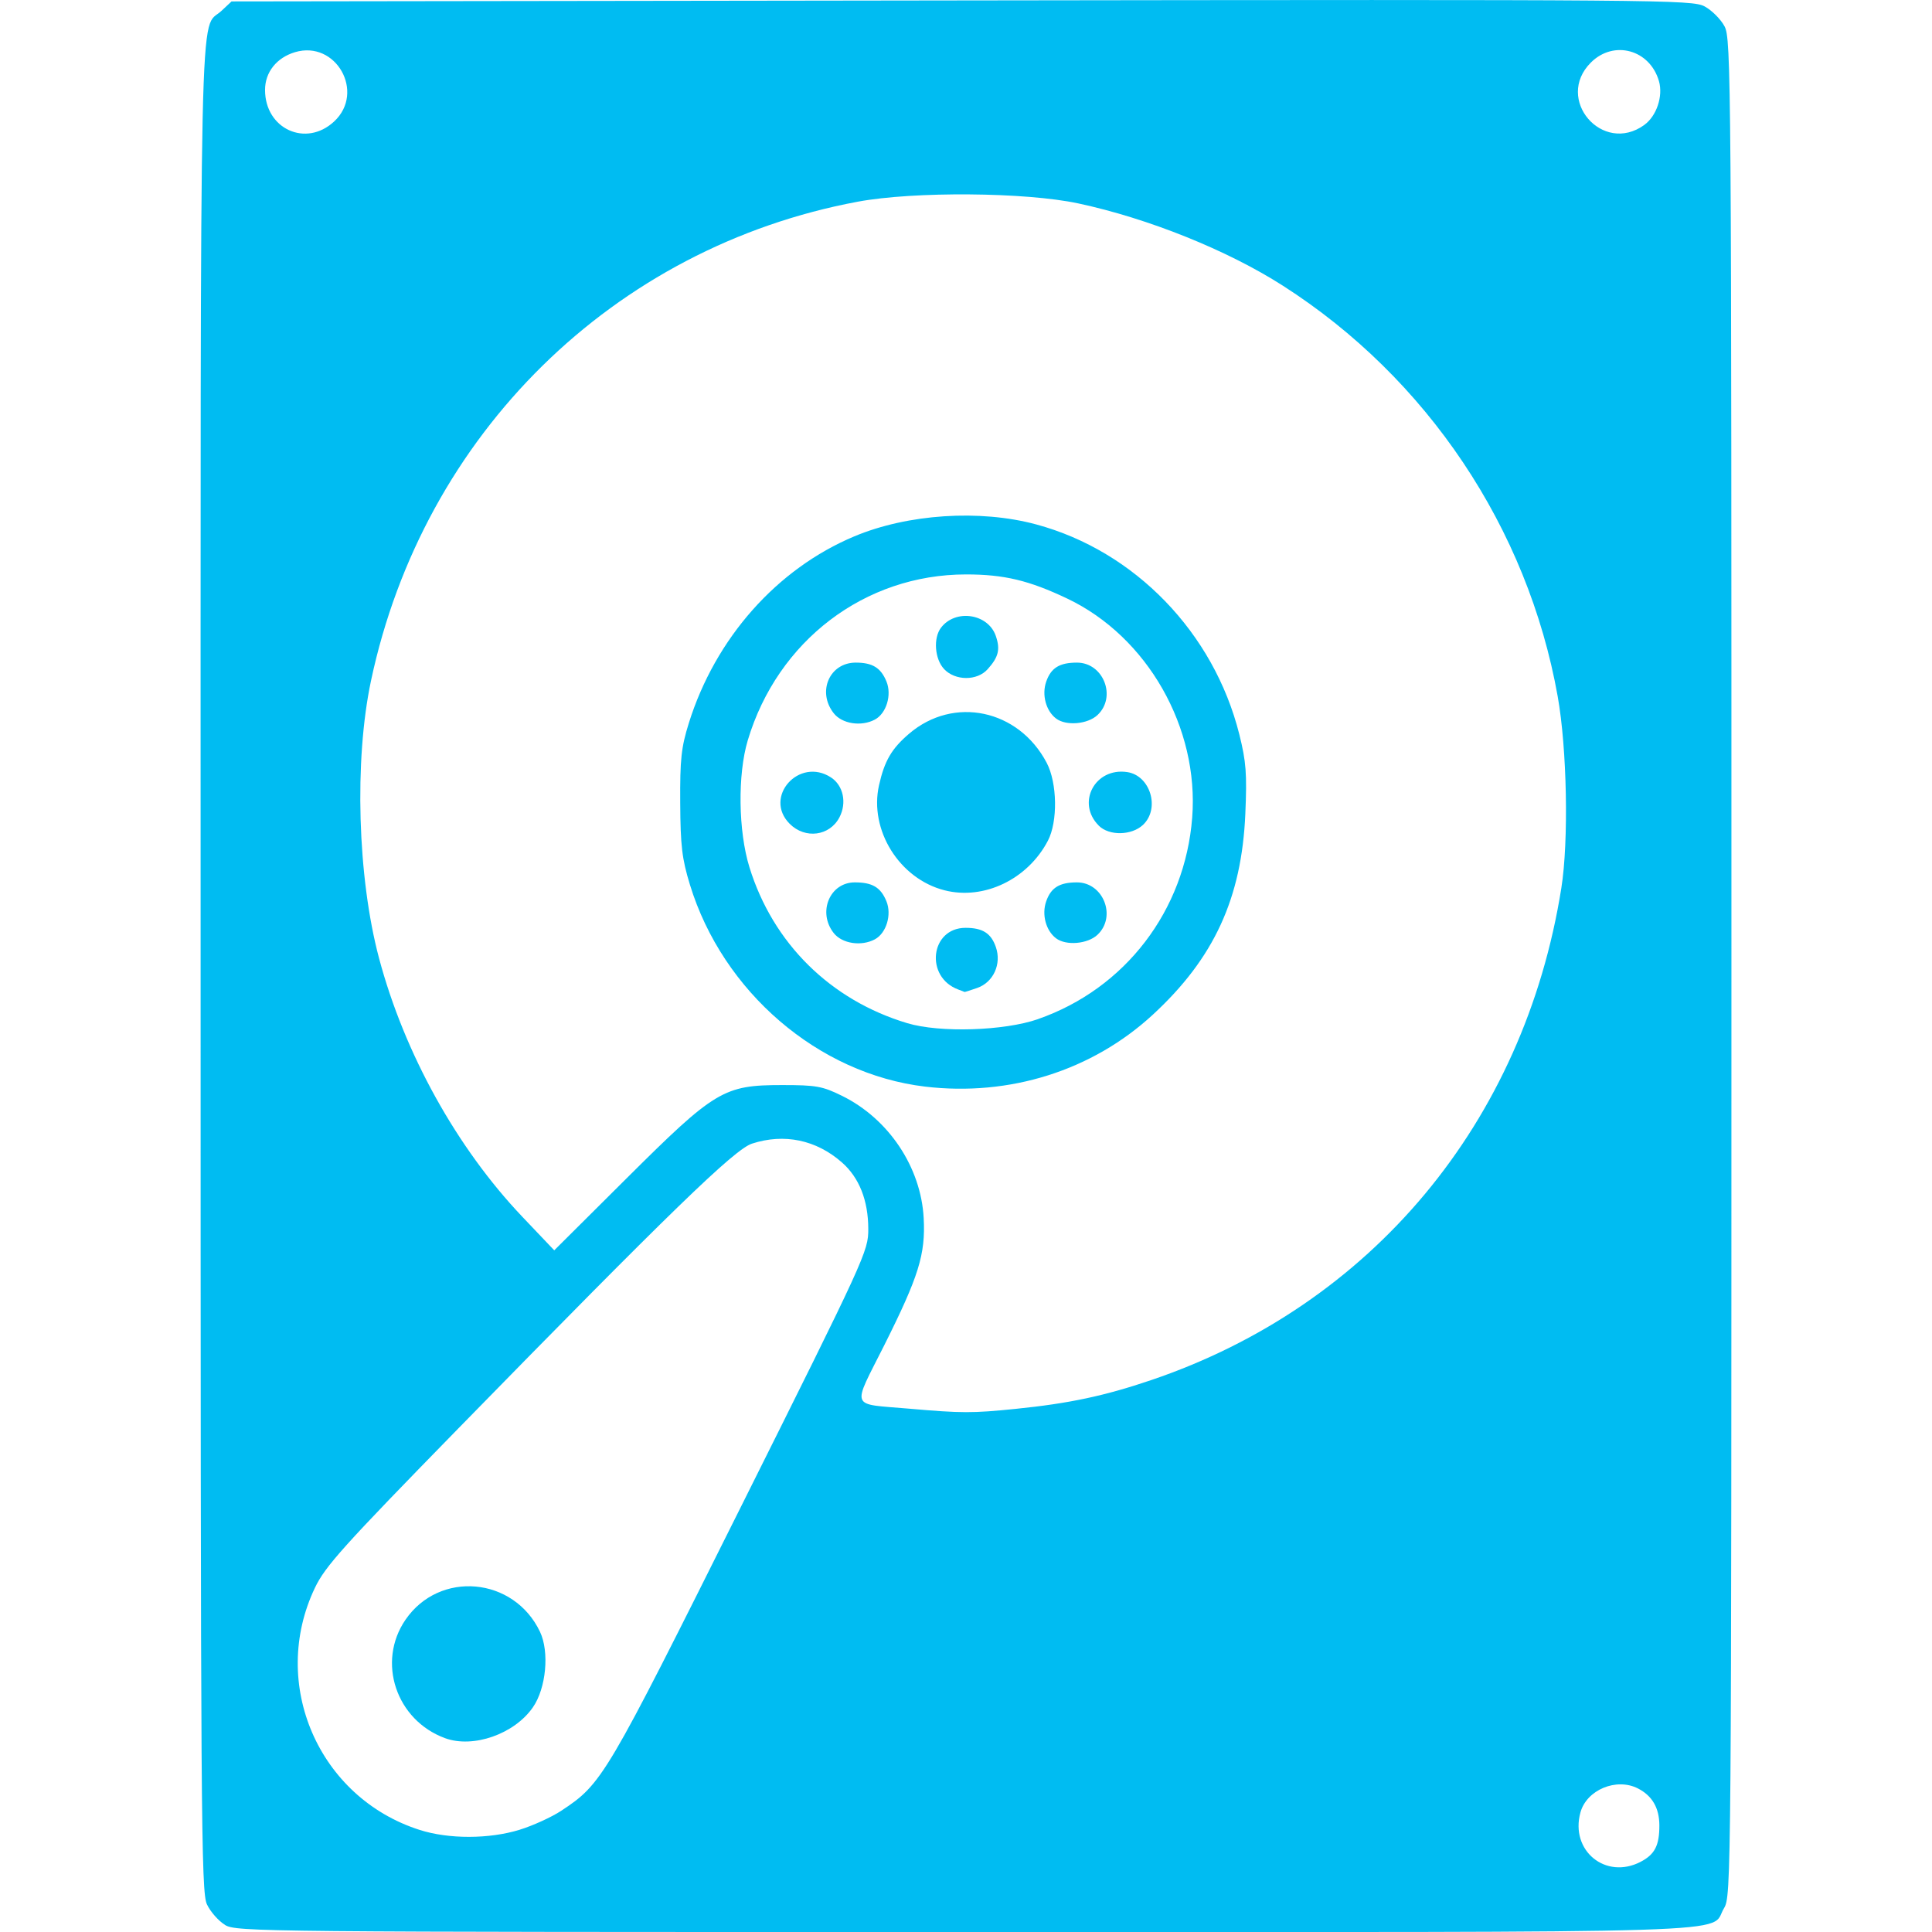
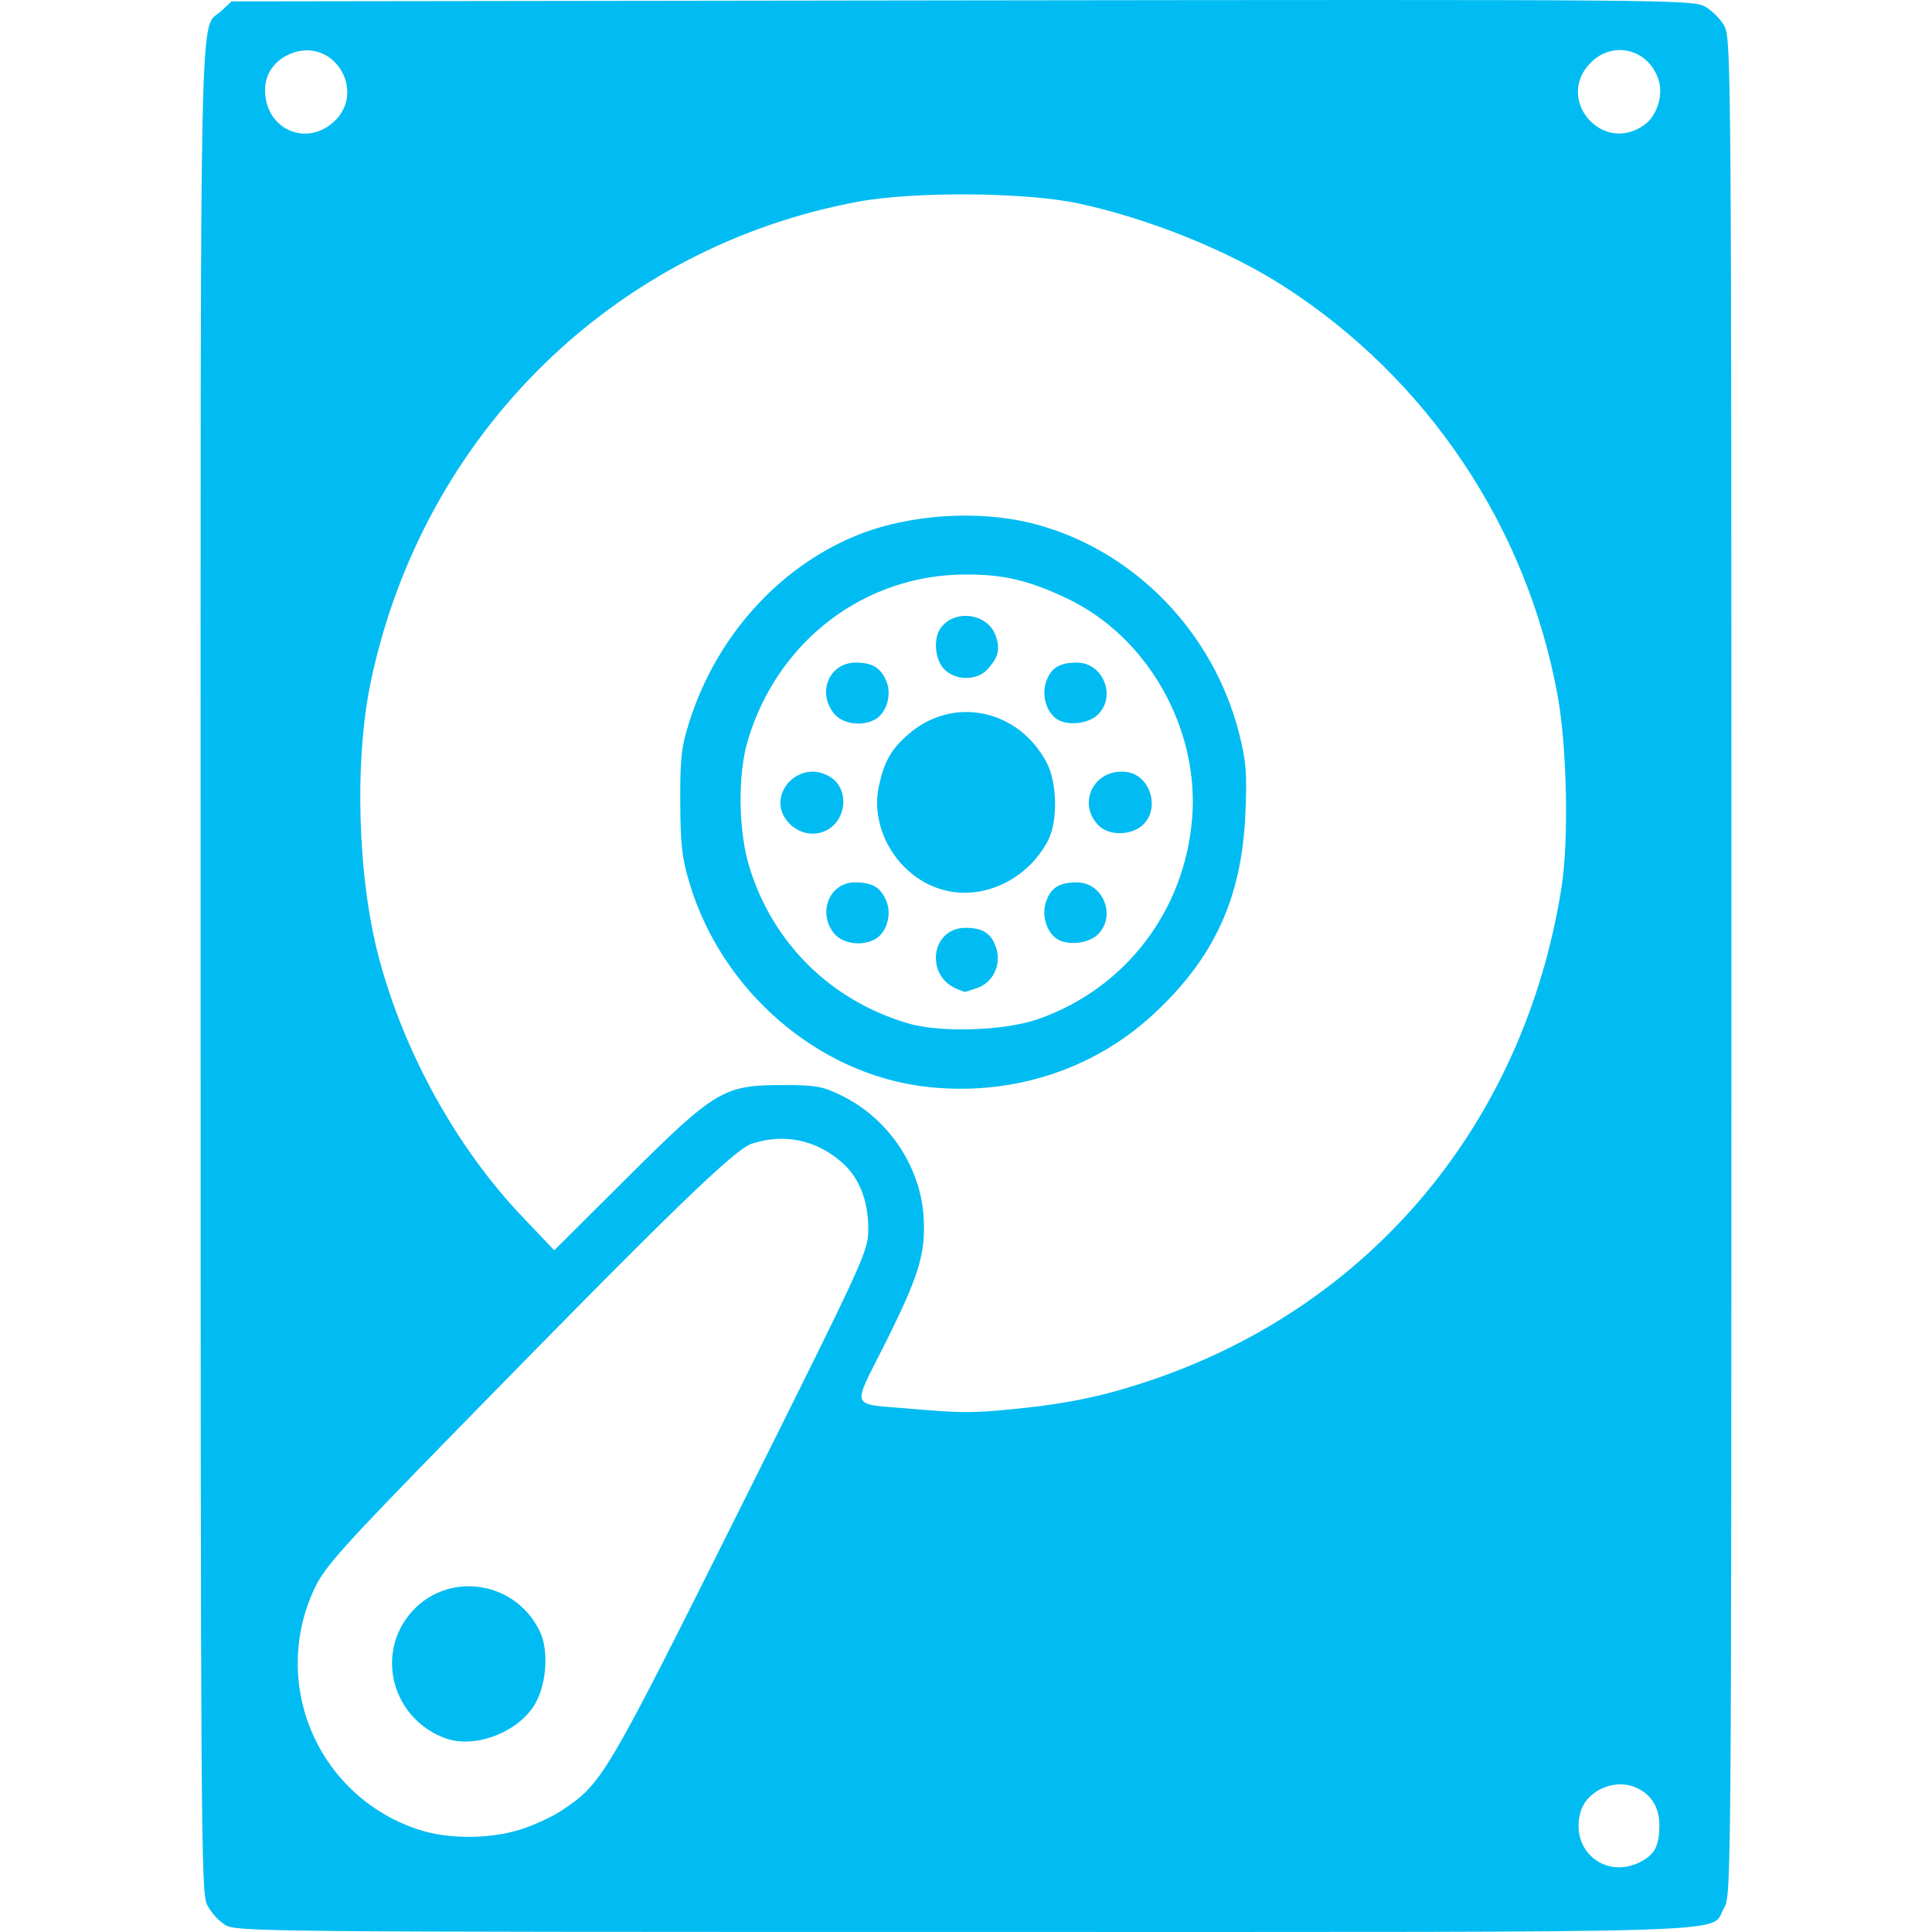
- <svg xmlns="http://www.w3.org/2000/svg" width="512" height="512" viewBox="-7.27 0 44.8 44.8" version="1.1" id="svg6">
-   <defs id="defs10" />
-   <path d="m -2.054,44.634 c -0.149,-0.091 -0.337,-0.304 -0.417,-0.474 -0.136,-0.286 -0.147,-1.904 -0.147,-21.761 0,-23.326 -0.036,-21.662 0.482,-22.146 l 0.235,-0.22 16.929,-0.023 c 16.277,-0.022 16.941,-0.016 17.23,0.139 0.165,0.089 0.373,0.296 0.461,0.461 0.154,0.288 0.161,1.145 0.16,21.828 -3.52e-4,21.197 -0.003,21.533 -0.172,21.81 -0.365,0.599 1.073,0.553 -17.594,0.553 -16.376,-3.45e-4 -16.905,-0.005 -17.167,-0.165 z M 30.772,43.173 c 0.331,-0.171 0.438,-0.381 0.436,-0.85 -0.002,-0.401 -0.167,-0.683 -0.497,-0.852 -0.499,-0.255 -1.189,0.032 -1.333,0.556 -0.245,0.886 0.583,1.566 1.395,1.146 z M 4.779,42.429 c 0.309,-0.095 0.743,-0.294 0.965,-0.44 0.952,-0.63 1.018,-0.742 4.167,-7.049 2.893,-5.794 2.954,-5.926 2.953,-6.441 -4.35e-4,-0.663 -0.21,-1.193 -0.613,-1.546 -0.595,-0.522 -1.336,-0.677 -2.084,-0.434 -0.406,0.132 -1.886,1.567 -6.806,6.601 -2.672,2.734 -3.09,3.198 -3.329,3.7 -1.06,2.222 0.083,4.863 2.429,5.613 0.675,0.216 1.612,0.214 2.319,-0.004 z M 3.049,40.305 C 1.913,39.887 1.463,38.537 2.132,37.56 c 0.789,-1.151 2.514,-0.996 3.12,0.279 0.221,0.466 0.142,1.309 -0.165,1.751 -0.43,0.621 -1.384,0.955 -2.038,0.715 z M 16.285,32.669 c 1.234,-0.125 2.058,-0.3 3.134,-0.665 5.115,-1.732 8.653,-5.974 9.516,-11.412 0.173,-1.087 0.132,-3.236 -0.085,-4.447 C 28.154,12.246 25.823,8.764 22.475,6.623 21.19,5.801 19.359,5.065 17.735,4.717 16.512,4.455 13.927,4.435 12.626,4.676 6.956,5.731 2.545,10.069 1.333,15.785 c -0.392,1.847 -0.313,4.559 0.186,6.433 0.588,2.207 1.802,4.397 3.324,5.998 l 0.739,0.777 1.677,-1.669 c 2.054,-2.044 2.252,-2.163 3.61,-2.163 0.786,0 0.932,0.026 1.383,0.248 1.085,0.533 1.835,1.656 1.897,2.84 0.044,0.837 -0.115,1.348 -0.914,2.944 -0.754,1.504 -0.814,1.35 0.577,1.472 1.218,0.106 1.467,0.107 2.473,0.004 z m -2.102,-7.472 c -2.477,-0.294 -4.694,-2.197 -5.455,-4.683 -0.184,-0.602 -0.219,-0.899 -0.225,-1.899 -0.006,-1.011 0.024,-1.284 0.199,-1.845 0.616,-1.972 2.042,-3.581 3.841,-4.334 1.237,-0.518 2.908,-0.628 4.213,-0.276 2.289,0.617 4.121,2.51 4.712,4.87 0.158,0.632 0.179,0.908 0.139,1.845 -0.085,1.955 -0.727,3.348 -2.148,4.657 -1.404,1.293 -3.317,1.897 -5.276,1.665 z m 2.617,-1.566 c 2.022,-0.705 3.407,-2.515 3.575,-4.671 0.162,-2.087 -1.041,-4.197 -2.895,-5.079 -0.89,-0.423 -1.467,-0.561 -2.349,-0.561 -2.349,0 -4.37,1.537 -5.062,3.849 -0.237,0.792 -0.22,2.103 0.039,2.94 0.544,1.764 1.879,3.083 3.661,3.617 0.754,0.226 2.246,0.179 3.031,-0.094 z M 14.955,22.947 c -0.786,-0.287 -0.654,-1.432 0.165,-1.432 0.394,0 0.591,0.124 0.702,0.445 0.137,0.393 -0.056,0.818 -0.432,0.949 -0.157,0.055 -0.29,0.097 -0.295,0.093 -0.005,-0.004 -0.068,-0.029 -0.141,-0.055 z m -2.893,-1.312 c -0.379,-0.482 -0.091,-1.174 0.489,-1.174 0.408,0 0.6,0.114 0.733,0.436 0.129,0.312 -6.4e-4,0.742 -0.268,0.885 -0.315,0.168 -0.76,0.1 -0.954,-0.147 z m 5.155,0.122 c -0.235,-0.179 -0.334,-0.55 -0.228,-0.855 0.111,-0.319 0.308,-0.441 0.713,-0.441 0.614,0 0.925,0.794 0.477,1.215 -0.229,0.215 -0.73,0.258 -0.962,0.081 z m -2.583,-1.112 c -1.047,-0.265 -1.754,-1.397 -1.521,-2.436 0.127,-0.566 0.291,-0.848 0.697,-1.195 1.033,-0.884 2.539,-0.566 3.191,0.674 0.246,0.467 0.26,1.364 0.028,1.807 -0.468,0.895 -1.482,1.382 -2.395,1.15 z m -3.592,-1.542 c -0.619,-0.619 0.218,-1.559 0.958,-1.075 0.285,0.186 0.37,0.587 0.197,0.922 -0.226,0.437 -0.795,0.513 -1.155,0.153 z m 7.167,0.042 c -0.527,-0.527 -0.09,-1.352 0.657,-1.242 0.54,0.079 0.77,0.847 0.368,1.225 -0.265,0.248 -0.785,0.257 -1.025,0.018 z m -6.146,-2.606 c -0.392,-0.498 -0.098,-1.174 0.51,-1.174 0.387,0 0.581,0.118 0.712,0.436 0.129,0.312 -6.4e-4,0.742 -0.268,0.885 -0.315,0.168 -0.76,0.1 -0.954,-0.147 z m 5.155,0.122 c -0.235,-0.179 -0.334,-0.55 -0.228,-0.855 0.111,-0.319 0.308,-0.441 0.713,-0.441 0.614,0 0.925,0.794 0.477,1.215 -0.229,0.215 -0.73,0.258 -0.962,0.081 z m -2.597,-1.148 c -0.217,-0.231 -0.253,-0.718 -0.071,-0.957 0.335,-0.441 1.09,-0.329 1.27,0.187 0.109,0.314 0.066,0.493 -0.189,0.776 -0.245,0.273 -0.752,0.27 -1.011,-0.006 z M 0.478,2.817 C 1.206,2.14 0.52,0.926 -0.43,1.21 -0.857,1.338 -1.125,1.676 -1.124,2.087 c 6.4e-4,0.904 0.95,1.337 1.602,0.73 z M 30.858,2.897 C 31.143,2.693 31.298,2.23 31.199,1.883 30.988,1.149 30.15,0.92 29.619,1.451 c -0.846,0.846 0.268,2.146 1.239,1.447 z" fill="#00bcf2" id="path4" style="stroke-width:0.64" />
+ <svg xmlns="http://www.w3.org/2000/svg" width="512" height="512" viewBox="-7.27 0 44.8 44.8">
+   <path fill="#00bcf2" d="M-2.054 44.634a1.304 1.304 0 0 1-.418-.474c-.135-.287-.146-1.905-.146-21.762 0-23.326-.037-21.662.482-22.146l.235-.22L15.028.009c16.277-.021 16.94-.016 17.23.139.165.089.372.296.46.46.155.288.161 1.146.16 21.828 0 21.197-.002 21.533-.17 21.81-.366.599 1.072.553-17.595.553-16.376 0-16.905-.005-17.167-.165zm32.826-1.461c.33-.17.438-.38.436-.85-.002-.401-.167-.683-.498-.852-.499-.255-1.188.032-1.333.556-.244.886.583 1.566 1.395 1.146zM4.78 42.429c.309-.095.743-.293.964-.44.952-.63 1.018-.742 4.167-7.049 2.893-5.794 2.953-5.926 2.953-6.44 0-.664-.21-1.194-.613-1.547-.595-.522-1.336-.677-2.084-.434-.406.132-1.886 1.567-6.806 6.601C.688 35.854.27 36.318.03 36.82a4.056 4.056 0 0 0 2.43 5.613c.675.216 1.612.214 2.319-.004zm-1.73-2.124c-1.136-.418-1.586-1.768-.917-2.745.789-1.15 2.514-.996 3.12.28.22.465.141 1.308-.165 1.75-.43.622-1.384.956-2.038.715zm13.236-7.636c1.234-.125 2.058-.3 3.135-.664 5.114-1.732 8.652-5.975 9.516-11.412.173-1.087.132-3.237-.085-4.448a14.356 14.356 0 0 0-6.376-9.522c-1.285-.822-3.116-1.558-4.74-1.906-1.223-.262-3.808-.282-5.109-.04C6.956 5.73 2.545 10.068 1.333 15.784c-.392 1.847-.314 4.56.185 6.433.588 2.207 1.802 4.397 3.325 5.998l.739.777 1.677-1.669c2.054-2.044 2.252-2.162 3.61-2.162.786 0 .932.026 1.383.247 1.085.533 1.835 1.656 1.897 2.84.044.837-.115 1.348-.914 2.944-.754 1.505-.814 1.35.577 1.472 1.218.106 1.467.107 2.473.004zm-2.102-7.471C11.706 24.904 9.49 23 8.73 20.515c-.184-.601-.22-.9-.226-1.9-.005-1.01.024-1.283.2-1.845.615-1.971 2.041-3.58 3.84-4.334 1.237-.518 2.908-.627 4.213-.276 2.289.617 4.121 2.51 4.712 4.87.159.633.18.909.139 1.846-.085 1.955-.727 3.348-2.148 4.657-1.404 1.293-3.317 1.897-5.276 1.665zm2.617-1.566c2.022-.705 3.407-2.515 3.574-4.671.162-2.087-1.04-4.197-2.894-5.08-.89-.423-1.467-.56-2.35-.56-2.349 0-4.37 1.536-5.061 3.849-.237.791-.22 2.103.038 2.94.545 1.764 1.88 3.083 3.662 3.616.754.226 2.245.18 3.03-.094zm-1.845-.685c-.786-.287-.654-1.432.165-1.432.394 0 .59.125.702.445.137.394-.056.818-.432.95-.157.054-.29.096-.295.092a1.929 1.929 0 0 0-.14-.055zm-2.893-1.312c-.38-.482-.092-1.174.489-1.174.408 0 .6.114.733.436.13.312 0 .742-.269.885-.314.168-.76.1-.953-.147zm5.154.122c-.235-.179-.334-.55-.228-.856.112-.319.308-.44.713-.44.614 0 .925.793.477 1.215-.229.215-.73.257-.962.08zm-2.583-1.113c-1.047-.265-1.754-1.397-1.52-2.436.126-.565.29-.848.696-1.195 1.033-.884 2.54-.566 3.192.674.246.467.26 1.364.028 1.807-.468.895-1.482 1.382-2.396 1.15zm-3.592-1.541c-.62-.62.218-1.56.958-1.075.284.187.37.587.197.922-.226.437-.796.513-1.155.153zm7.167.042c-.527-.527-.09-1.352.657-1.242.54.079.77.846.367 1.224-.264.249-.784.258-1.024.018zm-6.146-2.606c-.392-.498-.098-1.174.51-1.174.387 0 .58.118.712.435.13.313 0 .743-.269.886-.314.168-.76.1-.953-.147zm5.154.122c-.235-.18-.334-.55-.228-.856.112-.319.308-.44.713-.44.614 0 .925.793.477 1.214-.229.216-.73.258-.962.082zm-2.597-1.148c-.217-.23-.253-.719-.072-.958.335-.44 1.09-.329 1.27.187.11.314.066.494-.188.776-.245.273-.752.27-1.01-.006zM.478 2.817C1.206 2.14.52.926-.43 1.21c-.427.128-.695.466-.694.877 0 .904.95 1.337 1.602.73zm30.38.08c.285-.204.44-.667.34-1.014-.21-.734-1.048-.963-1.58-.432-.845.845.27 2.145 1.24 1.446z" style="stroke-width:.64" />
</svg>
